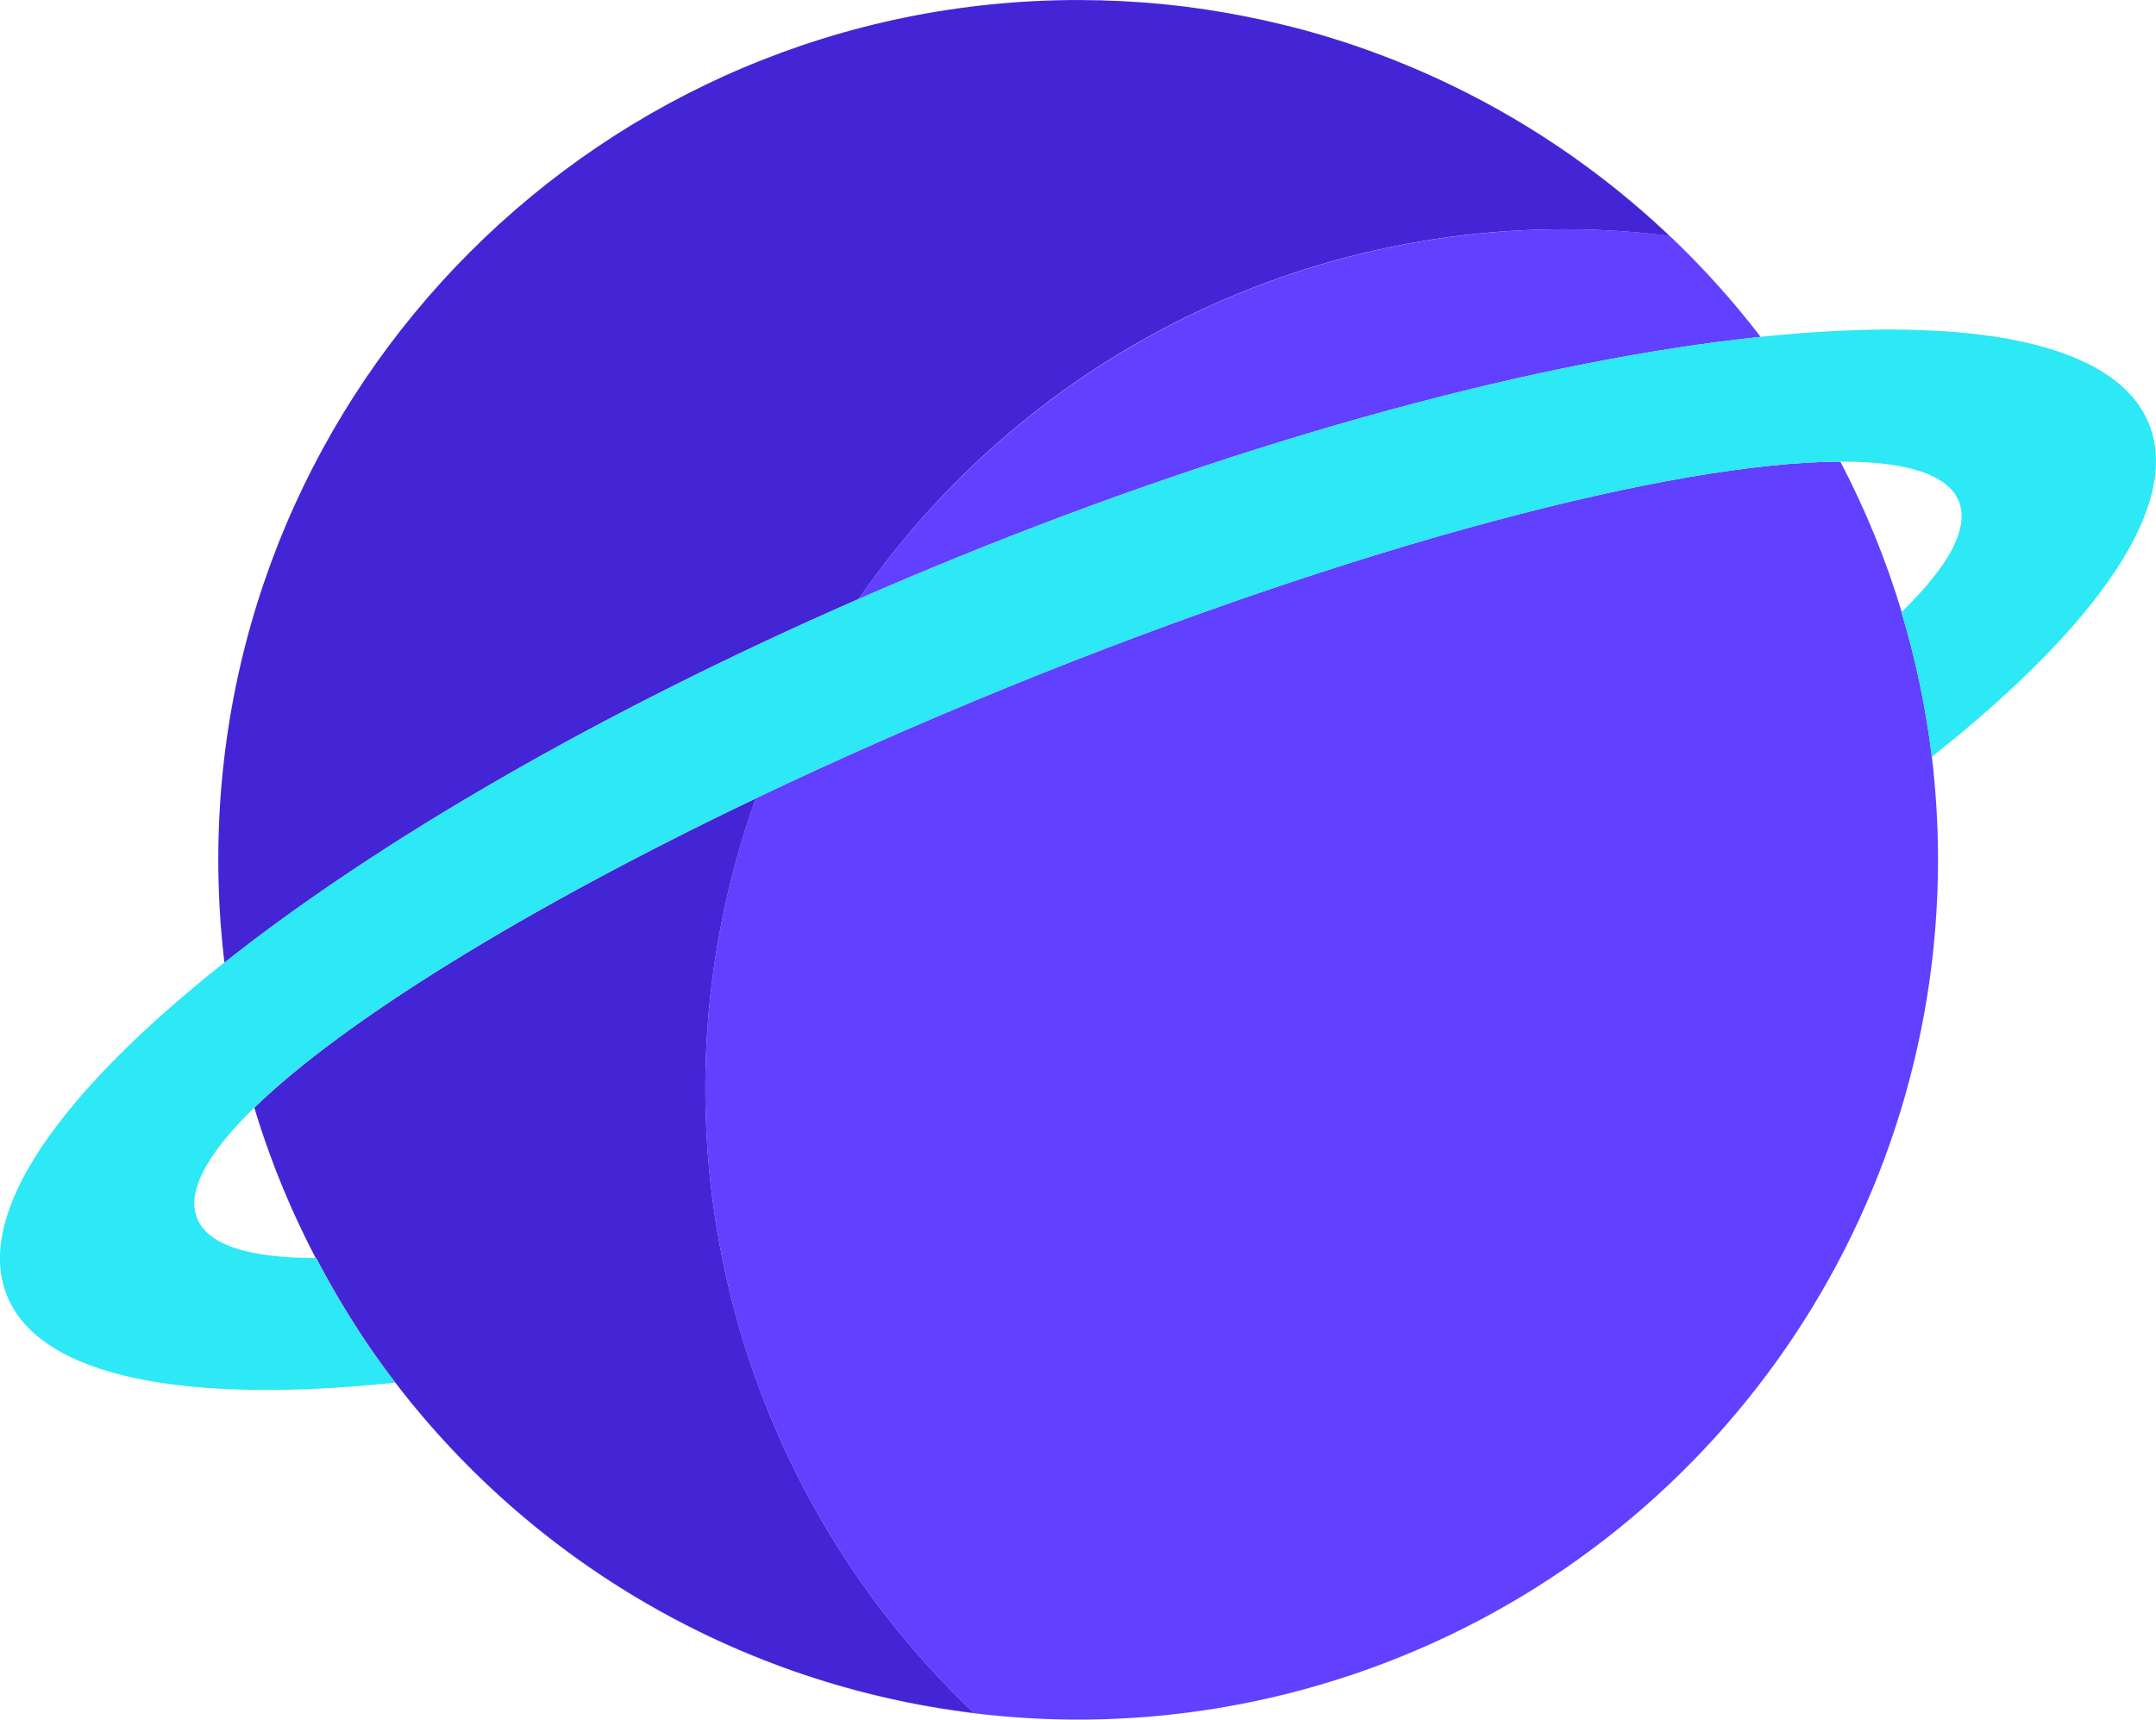
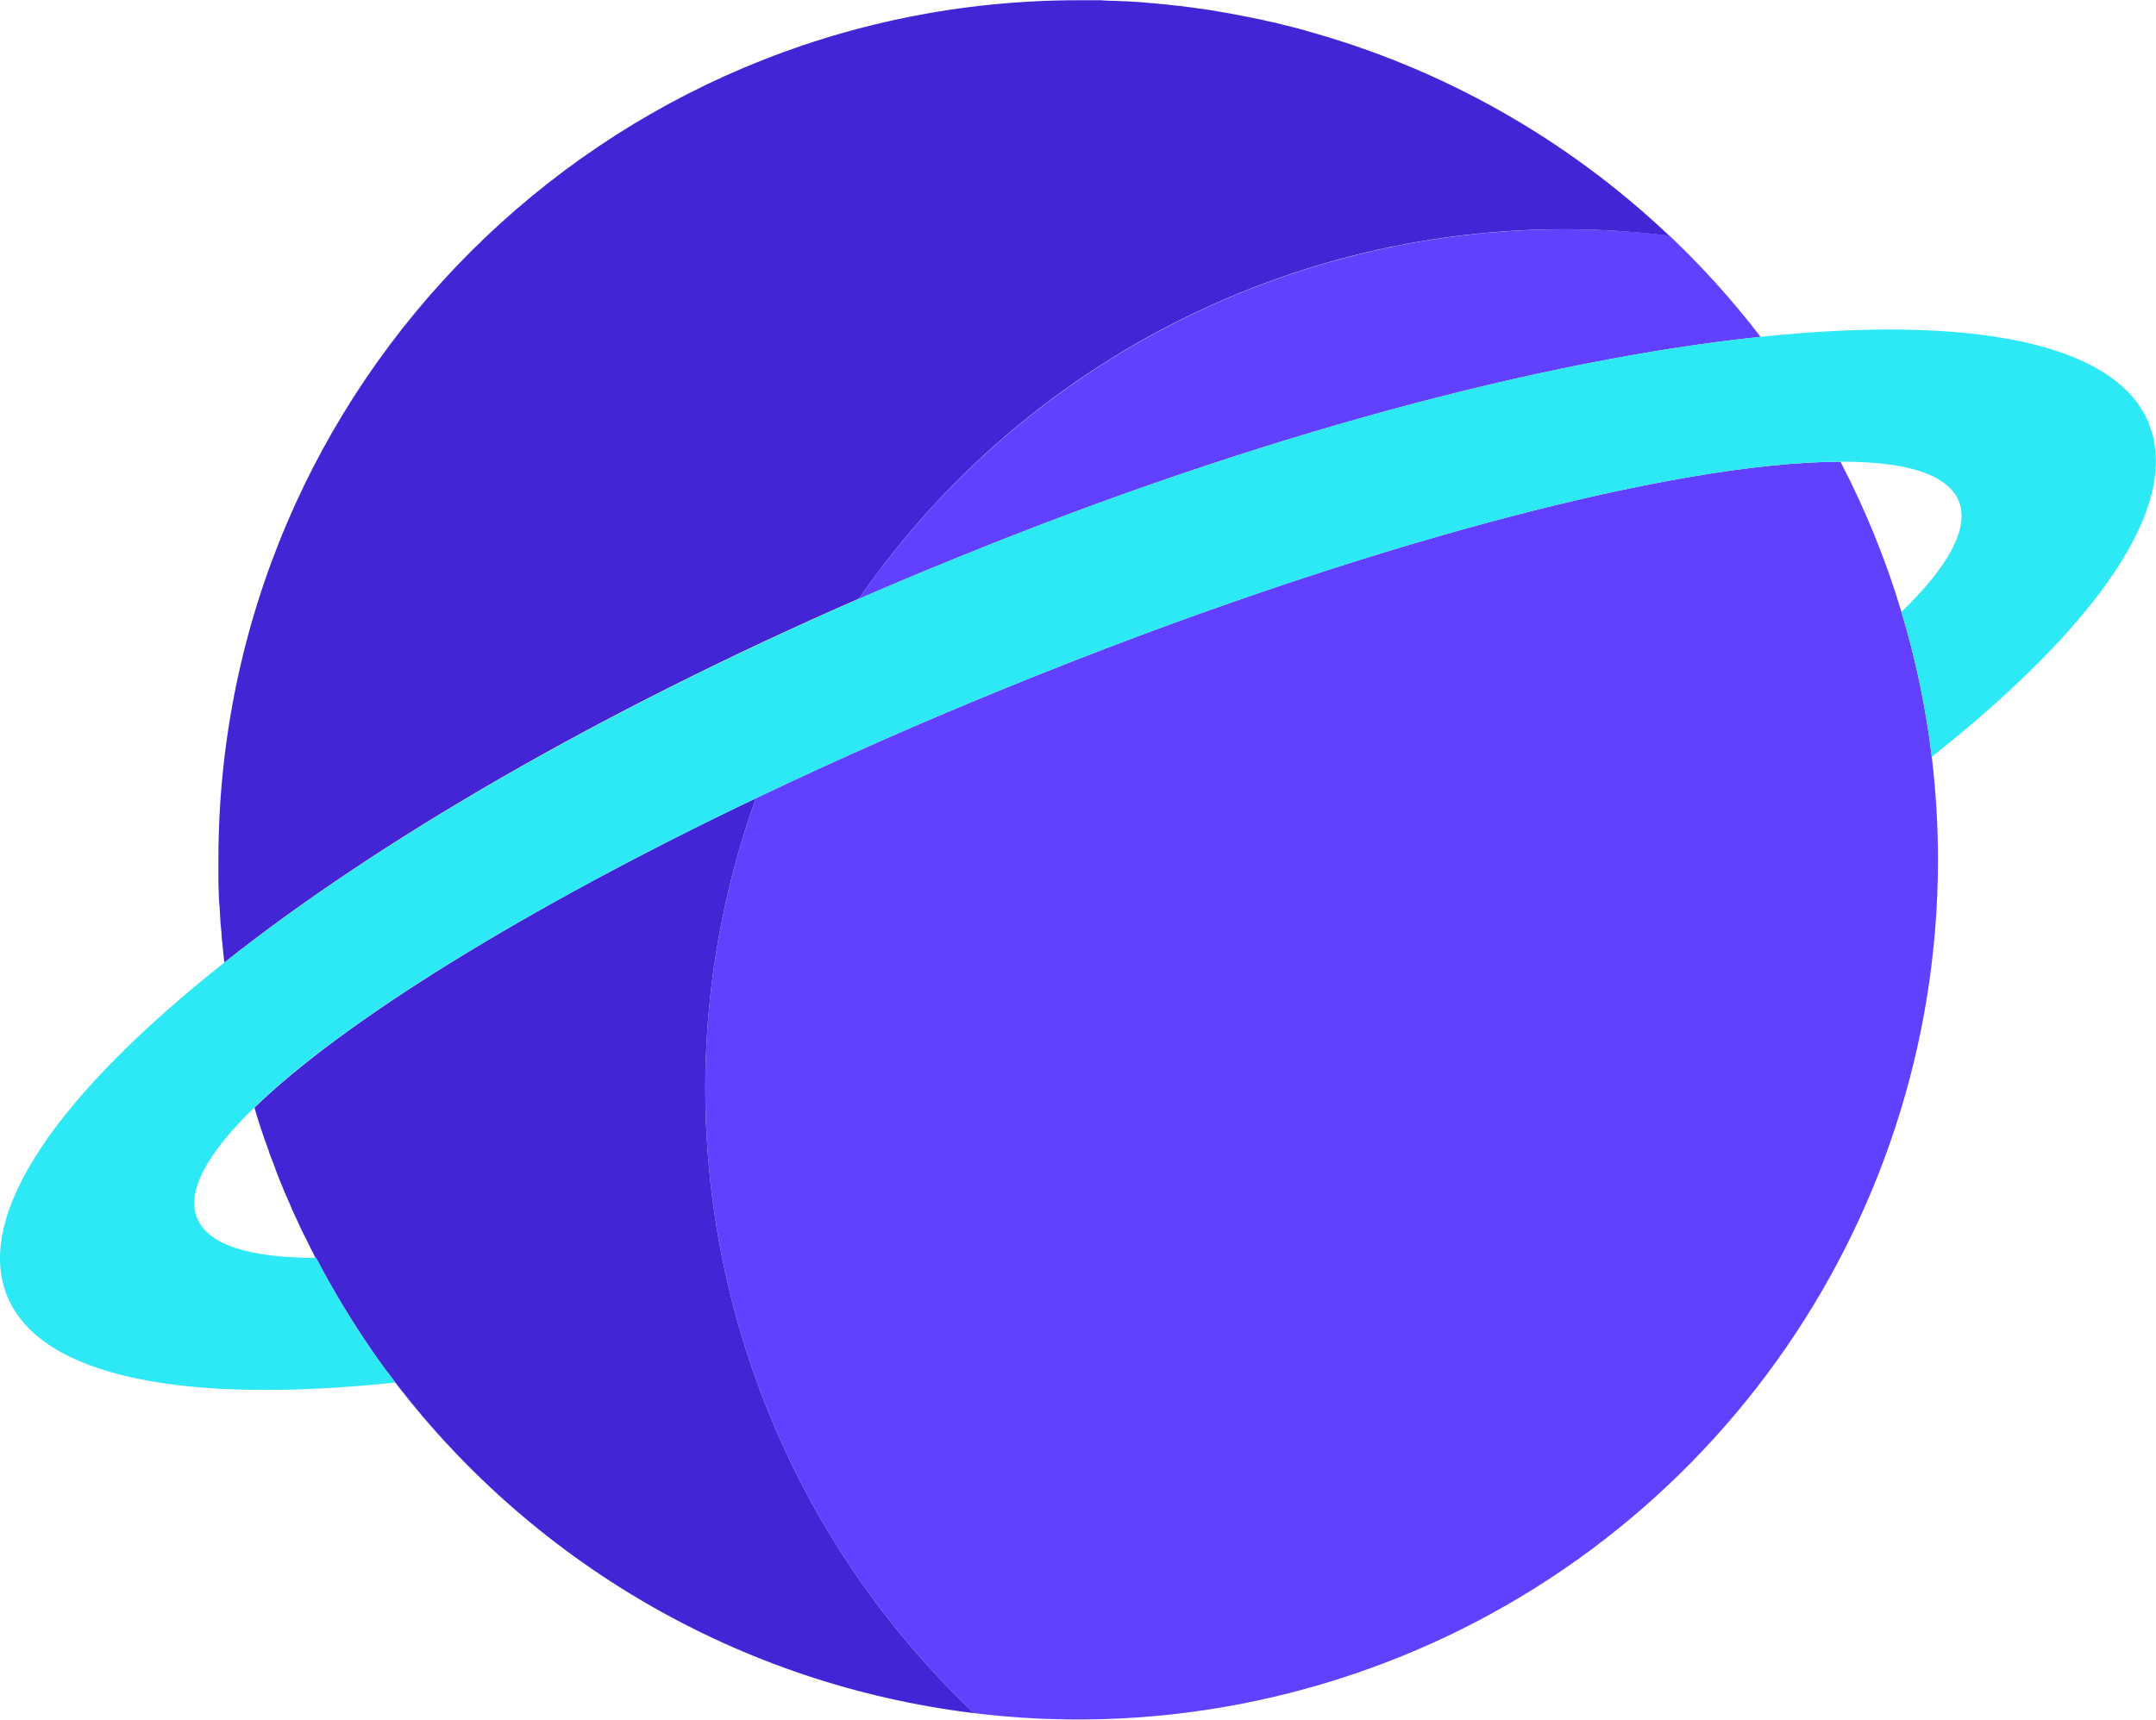
- <svg xmlns="http://www.w3.org/2000/svg" width="90.424" height="72.14" viewBox="0 0 90.424 72.14">
-   <g id="uranus" transform="translate(-0.001 -50.689)">
-     <path id="Path_1367" data-name="Path 1367" d="M49.918,313.909q-.143-.29-.282-.582l-.082-.175q-.133-.285-.261-.572l-.084-.192c-.083-.189-.164-.378-.244-.568-.028-.066-.054-.133-.082-.2-.078-.19-.156-.381-.231-.573-.024-.063-.048-.126-.072-.189-.076-.2-.152-.4-.224-.6l-.038-.108q-.322-.894-.6-1.81c-1.968,1.913-2.853,3.521-2.393,4.652s2.22,1.66,4.964,1.654q-.154-.294-.3-.591Z" transform="translate(-37.056 -211.186)" fill="none" />
-     <path id="Path_1368" data-name="Path 1368" d="M432.947,159.725c-.461-1.131-2.219-1.662-4.964-1.655a35.848,35.848,0,0,1,2.571,6.305C432.521,162.463,433.408,160.854,432.947,159.725Z" transform="translate(-350.796 -88.015)" fill="none" />
-     <path id="Path_1369" data-name="Path 1369" d="M229.326,66.132a36.027,36.027,0,0,0-29.638,15.511q1.989-.869,4.045-1.709c12.64-5.15,24.658-8.331,33.784-9.289a36.1,36.1,0,0,0-19.078-12.851A36.046,36.046,0,0,1,233.684,66.4,36.388,36.388,0,0,0,229.326,66.132Z" transform="translate(-163.674 -5.824)" fill="#6140ff" />
-     <path id="Path_1370" data-name="Path 1370" d="M88.7,367.96c-.1-.14-.206-.282-.309-.424Q88.544,367.749,88.7,367.96Z" transform="translate(-72.449 -259.704)" fill="#708aff" />
-     <path id="Path_1371" data-name="Path 1371" d="M285.187,53.664c.217.038.433.078.648.12C285.62,53.742,285.4,53.7,285.187,53.664Z" transform="translate(-233.753 -2.438)" fill="#708aff" />
-     <path id="Path_1372" data-name="Path 1372" d="M289.9,54.544q.347.069.69.145C290.365,54.639,290.135,54.59,289.9,54.544Z" transform="translate(-237.62 -3.16)" fill="#708aff" />
-     <path id="Path_1373" data-name="Path 1373" d="M299.141,56.613q.391.1.779.2Q299.532,56.711,299.141,56.613Z" transform="translate(-245.191 -4.856)" fill="#708aff" />
-     <path id="Path_1374" data-name="Path 1374" d="M153.835,164.384l.009-.009a35.837,35.837,0,0,0-2.571-6.305c-6.966.017-20.291,3.5-34.924,9.463-3.717,1.514-7.261,3.084-10.564,4.663a36.086,36.086,0,0,0,9.156,38.376A36.049,36.049,0,0,1,90.388,196.34c.075.1.15.2.226.3a36.069,36.069,0,0,0,64.755-21.867,36.433,36.433,0,0,0-.259-4.321l0,0A35.822,35.822,0,0,0,153.835,164.384Z" transform="translate(-74.086 -88.015)" fill="#6140ff" />
-     <path id="Path_1375" data-name="Path 1375" d="M69.75,335.978q.138.293.282.582Q69.888,336.27,69.75,335.978Z" transform="translate(-57.17 -233.837)" fill="#708aff" />
-     <path id="Path_1376" data-name="Path 1376" d="M66.033,327.62c.079.19.161.379.244.568C66.194,328,66.112,327.81,66.033,327.62Z" transform="translate(-54.124 -226.987)" fill="#708aff" />
-     <path id="Path_1377" data-name="Path 1377" d="M64.3,323.333c.075.192.153.383.231.573C64.454,323.716,64.376,323.525,64.3,323.333Z" transform="translate(-52.704 -223.473)" fill="#708aff" />
-     <path id="Path_1378" data-name="Path 1378" d="M62.66,318.981c.073.2.148.4.224.6C62.808,319.379,62.733,319.181,62.66,318.981Z" transform="translate(-51.359 -219.906)" fill="#708aff" />
-     <path id="Path_1379" data-name="Path 1379" d="M86.779,365.269l-.041-.059Z" transform="translate(-71.094 -257.797)" fill="#708aff" />
-     <path id="Path_1380" data-name="Path 1380" d="M67.851,331.837q.128.287.261.572Q67.979,332.124,67.851,331.837Z" transform="translate(-55.614 -230.443)" fill="#708aff" />
-     <path id="Path_1381" data-name="Path 1381" d="M59.142,308.342h0q.275.915.6,1.81Q59.416,309.258,59.142,308.342Z" transform="translate(-48.475 -211.186)" fill="#708aff" />
-     <path id="Path_1382" data-name="Path 1382" d="M294.554,55.528q.368.083.734.173Q294.922,55.611,294.554,55.528Z" transform="translate(-241.431 -3.966)" fill="#708aff" />
-     <path id="Path_1383" data-name="Path 1383" d="M51.271,265.915c-.011-.126-.022-.252-.031-.379C51.249,265.662,51.261,265.788,51.271,265.915Z" transform="translate(-41.998 -176.1)" fill="#708aff" />
-     <path id="Path_1384" data-name="Path 1384" d="M265.767,51.254c.161.012.321.027.481.041C266.088,51.281,265.928,51.266,265.767,51.254Z" transform="translate(-217.836 -0.463)" fill="#708aff" />
-     <path id="Path_1385" data-name="Path 1385" d="M50.765,255.967c0-.1-.008-.2-.01-.3C50.757,255.768,50.762,255.867,50.765,255.967Z" transform="translate(-41.601 -168.011)" fill="#708aff" />
-     <path id="Path_1386" data-name="Path 1386" d="M260.784,50.943c.143.007.285.017.427.026C261.069,50.96,260.927,50.95,260.784,50.943Z" transform="translate(-213.751 -0.208)" fill="#708aff" />
-     <path id="Path_1387" data-name="Path 1387" d="M255.759,50.755c.114,0,.227.009.341.013C255.986,50.764,255.873,50.758,255.759,50.755Z" transform="translate(-209.633 -0.054)" fill="#708aff" />
-     <path id="Path_1388" data-name="Path 1388" d="M72.022,340.619h0q-.154-.294-.3-.591Q71.869,340.325,72.022,340.619Z" transform="translate(-58.785 -237.157)" fill="#708aff" />
-     <path id="Path_1389" data-name="Path 1389" d="M280.413,52.892c.2.03.406.064.608.1C280.819,52.956,280.616,52.922,280.413,52.892Z" transform="translate(-229.84 -1.806)" fill="#708aff" />
-     <path id="Path_1390" data-name="Path 1390" d="M51.7,270.809c-.014-.131-.029-.261-.041-.392C51.673,270.548,51.687,270.678,51.7,270.809Z" transform="translate(-42.343 -180.1)" fill="#708aff" />
-     <path id="Path_1391" data-name="Path 1391" d="M275.583,52.231c.19.024.379.05.568.077C275.962,52.281,275.773,52.255,275.583,52.231Z" transform="translate(-225.881 -1.264)" fill="#708aff" />
-     <path id="Path_1392" data-name="Path 1392" d="M270.7,51.684c.176.017.351.038.527.058C271.051,51.722,270.876,51.7,270.7,51.684Z" transform="translate(-221.879 -0.816)" fill="#708aff" />
-     <path id="Path_1393" data-name="Path 1393" d="M50.959,260.974c-.007-.118-.015-.236-.021-.355C50.944,260.737,50.952,260.855,50.959,260.974Z" transform="translate(-41.751 -172.069)" fill="#708aff" />
-     <path id="Path_1394" data-name="Path 1394" d="M89.331,274.773A36.086,36.086,0,0,1,80.175,236.4c-9.7,4.637-17.306,9.353-21.032,12.975q.275.915.6,1.811l.038.108c.073.2.148.4.224.6.024.063.047.126.072.189.075.192.152.383.231.573.027.067.054.134.082.2q.119.286.244.568l.084.192q.128.287.261.572l.082.175q.138.293.282.582l.074.148q.149.3.3.591h.021a37.1,37.1,0,0,0,2.385,3.951l.041.059c.084.121.171.24.257.36.1.142.2.284.309.424l.052.069A36.05,36.05,0,0,0,89.331,274.773Z" transform="translate(-48.476 -152.216)" fill="#4425d6" />
-     <path id="Path_1395" data-name="Path 1395" d="M77.564,75.819a35.971,35.971,0,0,1,34-15.239,36.046,36.046,0,0,0-15.245-8.609l-.035-.01q-.388-.106-.779-.2l-.093-.023q-.366-.09-.734-.173l-.148-.032q-.344-.076-.69-.145l-.2-.039c-.216-.042-.431-.082-.648-.12l-.252-.042c-.2-.034-.4-.067-.608-.1l-.3-.042c-.189-.027-.378-.053-.568-.077-.118-.015-.236-.027-.354-.041-.175-.02-.35-.041-.527-.058-.136-.014-.272-.024-.408-.036-.16-.014-.32-.029-.481-.041s-.314-.02-.471-.03-.284-.019-.427-.026c-.188-.009-.377-.015-.565-.021-.114,0-.227-.01-.341-.013q-.456-.011-.914-.012a36.07,36.07,0,0,0-36.07,36.07q0,.45.011.9c0,.1.007.2.01.3.006.2.013.4.023.594.006.118.014.236.021.355.01.178.021.355.034.532.009.126.021.252.031.379.014.168.028.335.045.5.013.131.027.261.041.392s.026.246.04.369C57.366,86,66.664,80.584,77.564,75.819Z" transform="translate(-41.55)" fill="#4425d6" />
-     <path id="Path_1396" data-name="Path 1396" d="M90.126,131.293c-1.4-3.426-7.5-4.562-16.283-3.64-9.126.958-21.144,4.139-33.784,9.289q-2.057.838-4.045,1.709c-10.9,4.766-20.2,10.183-26.615,15.259-6.925,5.477-10.5,10.554-9.1,13.98s7.5,4.557,16.279,3.637l-.051-.068c-.076-.1-.151-.2-.226-.3l-.052-.069q-.156-.21-.309-.424c-.086-.12-.172-.239-.257-.36l-.041-.059a37.083,37.083,0,0,1-2.385-3.951h-.021c-2.744.006-4.5-.524-4.964-1.654s.425-2.738,2.393-4.652h0C14.393,156.366,22,151.65,31.7,147.013c3.3-1.579,6.847-3.149,10.564-4.663,14.634-5.962,27.958-9.445,34.924-9.463,2.745-.007,4.5.524,4.964,1.655s-.427,2.738-2.393,4.65l-.009.009a35.826,35.826,0,0,1,1.27,6.072l0,0C87.945,139.794,91.521,134.717,90.126,131.293Z" transform="translate(0 -62.832)" fill="#2de8f5" />
-   </g>
+ <svg xmlns="http://www.w3.org/2000/svg" width="90.424" height="72.14">
+   <path fill="none" d="M12.86 52.03q-.14-.29-.28-.58l-.08-.17q-.14-.29-.26-.58l-.09-.19c-.08-.19-.16-.38-.24-.57a36.04 36.04 0 01-.31-.77c-.03-.06-.05-.12-.08-.19-.07-.2-.15-.4-.22-.6l-.04-.1q-.32-.9-.6-1.82C8.7 48.38 7.81 50 8.26 51.12s2.23 1.66 4.97 1.65q-.15-.3-.3-.59z" data-name="Path 1367" />
+   <path fill="none" d="M82.15 21.02c-.46-1.13-2.22-1.66-4.96-1.65a35.85 35.85 0 012.57 6.3c1.96-1.91 2.85-3.52 2.39-4.65z" data-name="Path 1368" />
+   <path fill="#6140ff" d="M65.65 9.62a36.03 36.03 0 00-29.64 15.51q2-.87 4.05-1.7c12.64-5.16 24.66-8.34 33.78-9.3A36.1 36.1 0 0054.76 1.28a36.05 36.05 0 0115.25 8.6 36.39 36.39 0 00-4.36-.26z" data-name="Path 1369" />
+   <path fill="#708aff" d="M16.25 57.57c-.1-.14-.2-.29-.3-.43q.14.22.3.43z" data-name="Path 1370" />
+   <path fill="#708aff" d="M51.43.54z" data-name="Path 1371" />
+   <path fill="#708aff" d="M52.28.7q.35.06.69.14c-.23-.05-.46-.1-.7-.15z" data-name="Path 1372" />
+   <path fill="#708aff" d="M53.95 1.07q.39.1.78.2-.39-.1-.78-.2z" data-name="Path 1373" />
+   <path fill="#6140ff" d="M79.75 25.68a35.84 35.84 0 00-2.56-6.31c-6.97.01-20.3 3.5-34.93 9.46a196.05 196.05 0 00-10.56 4.66 36.09 36.09 0 009.15 38.38A36.05 36.05 0 0116.3 57.64c.08.1.15.2.23.3a36.07 36.07 0 0064.75-21.87 36.43 36.43 0 00-.26-4.32 35.82 35.82 0 00-1.27-6.07z" data-name="Path 1374" />
+   <path fill="#708aff" d="M12.58 51.45q.14.3.28.58-.14-.29-.28-.58z" data-name="Path 1375" />
+   <path fill="#708aff" d="M11.9 49.94z" data-name="Path 1376" />
+   <path fill="#708aff" d="M11.6 49.17c.07.2.15.38.23.57-.08-.19-.16-.38-.23-.57z" data-name="Path 1377" />
+   <path fill="#708aff" d="M11.3 48.39c.07.2.15.4.22.6-.07-.2-.15-.4-.22-.6z" data-name="Path 1378" />
+   <path fill="#708aff" d="M15.68 56.78l-.04-.06z" data-name="Path 1379" />
+   <path fill="#708aff" d="M12.24 50.7q.12.3.26.58-.14-.29-.26-.58z" data-name="Path 1380" />
+   <path fill="#708aff" d="M10.67 46.47q.27.91.6 1.8-.33-.89-.6-1.8z" data-name="Path 1381" />
+   <path fill="#708aff" d="M53.12.87q.37.09.74.18-.37-.1-.74-.18z" data-name="Path 1382" />
+   <path fill="#708aff" d="M9.27 39.13c0-.13-.02-.26-.03-.38.01.12.02.25.03.38z" data-name="Path 1383" />
+   <path fill="#708aff" d="M47.93.1c.16.01.32.03.48.04-.16-.01-.32-.03-.48-.04z" data-name="Path 1384" />
+   <path fill="#708aff" d="M9.16 37.27c0-.1 0-.2 0-.3 0 .1 0 .2 0 .3z" data-name="Path 1385" />
+   <path fill="#708aff" d="M47.03.05c.14 0 .29.01.43.02-.14 0-.29-.02-.43-.02z" data-name="Path 1386" />
+   <path fill="#708aff" d="M46.12.01c.12 0 .23.01.35.02-.12 0-.23-.01-.35-.02z" data-name="Path 1387" />
+   <path fill="#708aff" d="M13.24 52.77q-.16-.3-.3-.59.14.3.3.6z" data-name="Path 1388" />
+   <path fill="#708aff" d="M50.57.4z" data-name="Path 1389" />
+   <path fill="#708aff" d="M9.36 40.02c-.02-.13-.03-.26-.04-.4 0 .14.02.27.04.4z" data-name="Path 1390" />
+   <path fill="#708aff" d="M49.7.28z" data-name="Path 1391" />
+   <path fill="#708aff" d="M48.82.18c.18.02.35.04.53.06-.18-.02-.35-.04-.53-.06z" data-name="Path 1392" />
+   <path fill="#708aff" d="M9.2 38.22c0-.12 0-.24-.01-.36 0 .12.01.24.02.36z" data-name="Path 1393" />
+   <path fill="#4425d6" d="M40.85 71.87a36.09 36.09 0 01-9.15-38.38c-9.7 4.64-17.3 9.36-21.03 12.98q.27.92.6 1.81l.03.1c.08.2.15.4.23.6.02.07.05.14.07.2.07.19.15.38.23.57.03.07.05.14.08.2q.12.29.25.57l.08.2q.13.28.26.56l.08.18q.14.3.29.58l.07.15q.15.3.3.59h.02a37.1 37.1 0 002.39 3.95l.04.06c.08.12.17.24.25.36.1.14.2.28.31.42l.06.07a36.05 36.05 0 0024.54 14.23z" data-name="Path 1394" />
+   <path fill="#4425d6" d="M36.01 25.13a35.97 35.97 0 0134-15.24 36.05 36.05 0 00-15.24-8.6l-.04-.02q-.38-.1-.78-.2l-.09-.02q-.36-.1-.73-.17l-.15-.04q-.34-.07-.7-.14l-.2-.04c-.2-.04-.42-.08-.64-.12L51.2.5c-.2-.04-.4-.07-.6-.1l-.3-.04c-.2-.03-.39-.06-.58-.08-.11-.02-.23-.03-.35-.04-.18-.02-.35-.04-.53-.06-.13-.01-.27-.02-.4-.04-.17-.01-.33-.02-.49-.04s-.31-.02-.47-.03-.28-.02-.42-.02c-.2-.01-.38-.02-.57-.02-.11 0-.23-.01-.34-.02q-.46 0-.91 0A36.07 36.07 0 009.16 36.06q0 .45 0 .9a27.85 27.85 0 00.03.9c.02.11.02.23.03.35.01.18.02.35.03.53.01.13.03.25.04.38 0 .17.02.34.04.5.01.13.03.26.04.4s.03.24.04.36c6.4-5.08 15.7-10.5 26.6-15.26z" data-name="Path 1395" />
+   <path fill="#2de8f5" d="M90.13 17.77c-1.4-3.42-7.5-4.56-16.29-3.64-9.12.96-21.14 4.14-33.78 9.3q-2.06.83-4.05 1.7C25.11 29.9 15.81 35.31 9.4 40.39 2.47 45.87-1.1 50.94.3 54.37S7.8 58.93 16.58 58l-.05-.07c-.08-.1-.16-.2-.23-.3l-.05-.07q-.16-.21-.31-.42c-.09-.12-.17-.24-.26-.36l-.04-.06a37.08 37.08 0 01-2.38-3.95h-.02c-2.75 0-4.5-.53-4.97-1.66s.43-2.74 2.4-4.65C14.38 42.85 22 38.13 31.7 33.49a195 195 0 0110.56-4.66c14.64-5.96 27.96-9.45 34.93-9.46 2.74-.01 4.5.52 4.96 1.65s-.43 2.74-2.4 4.65v.01a35.83 35.83 0 011.27 6.07c6.92-5.48 10.5-10.55 9.1-13.98z" data-name="Path 1396" />
</svg>
